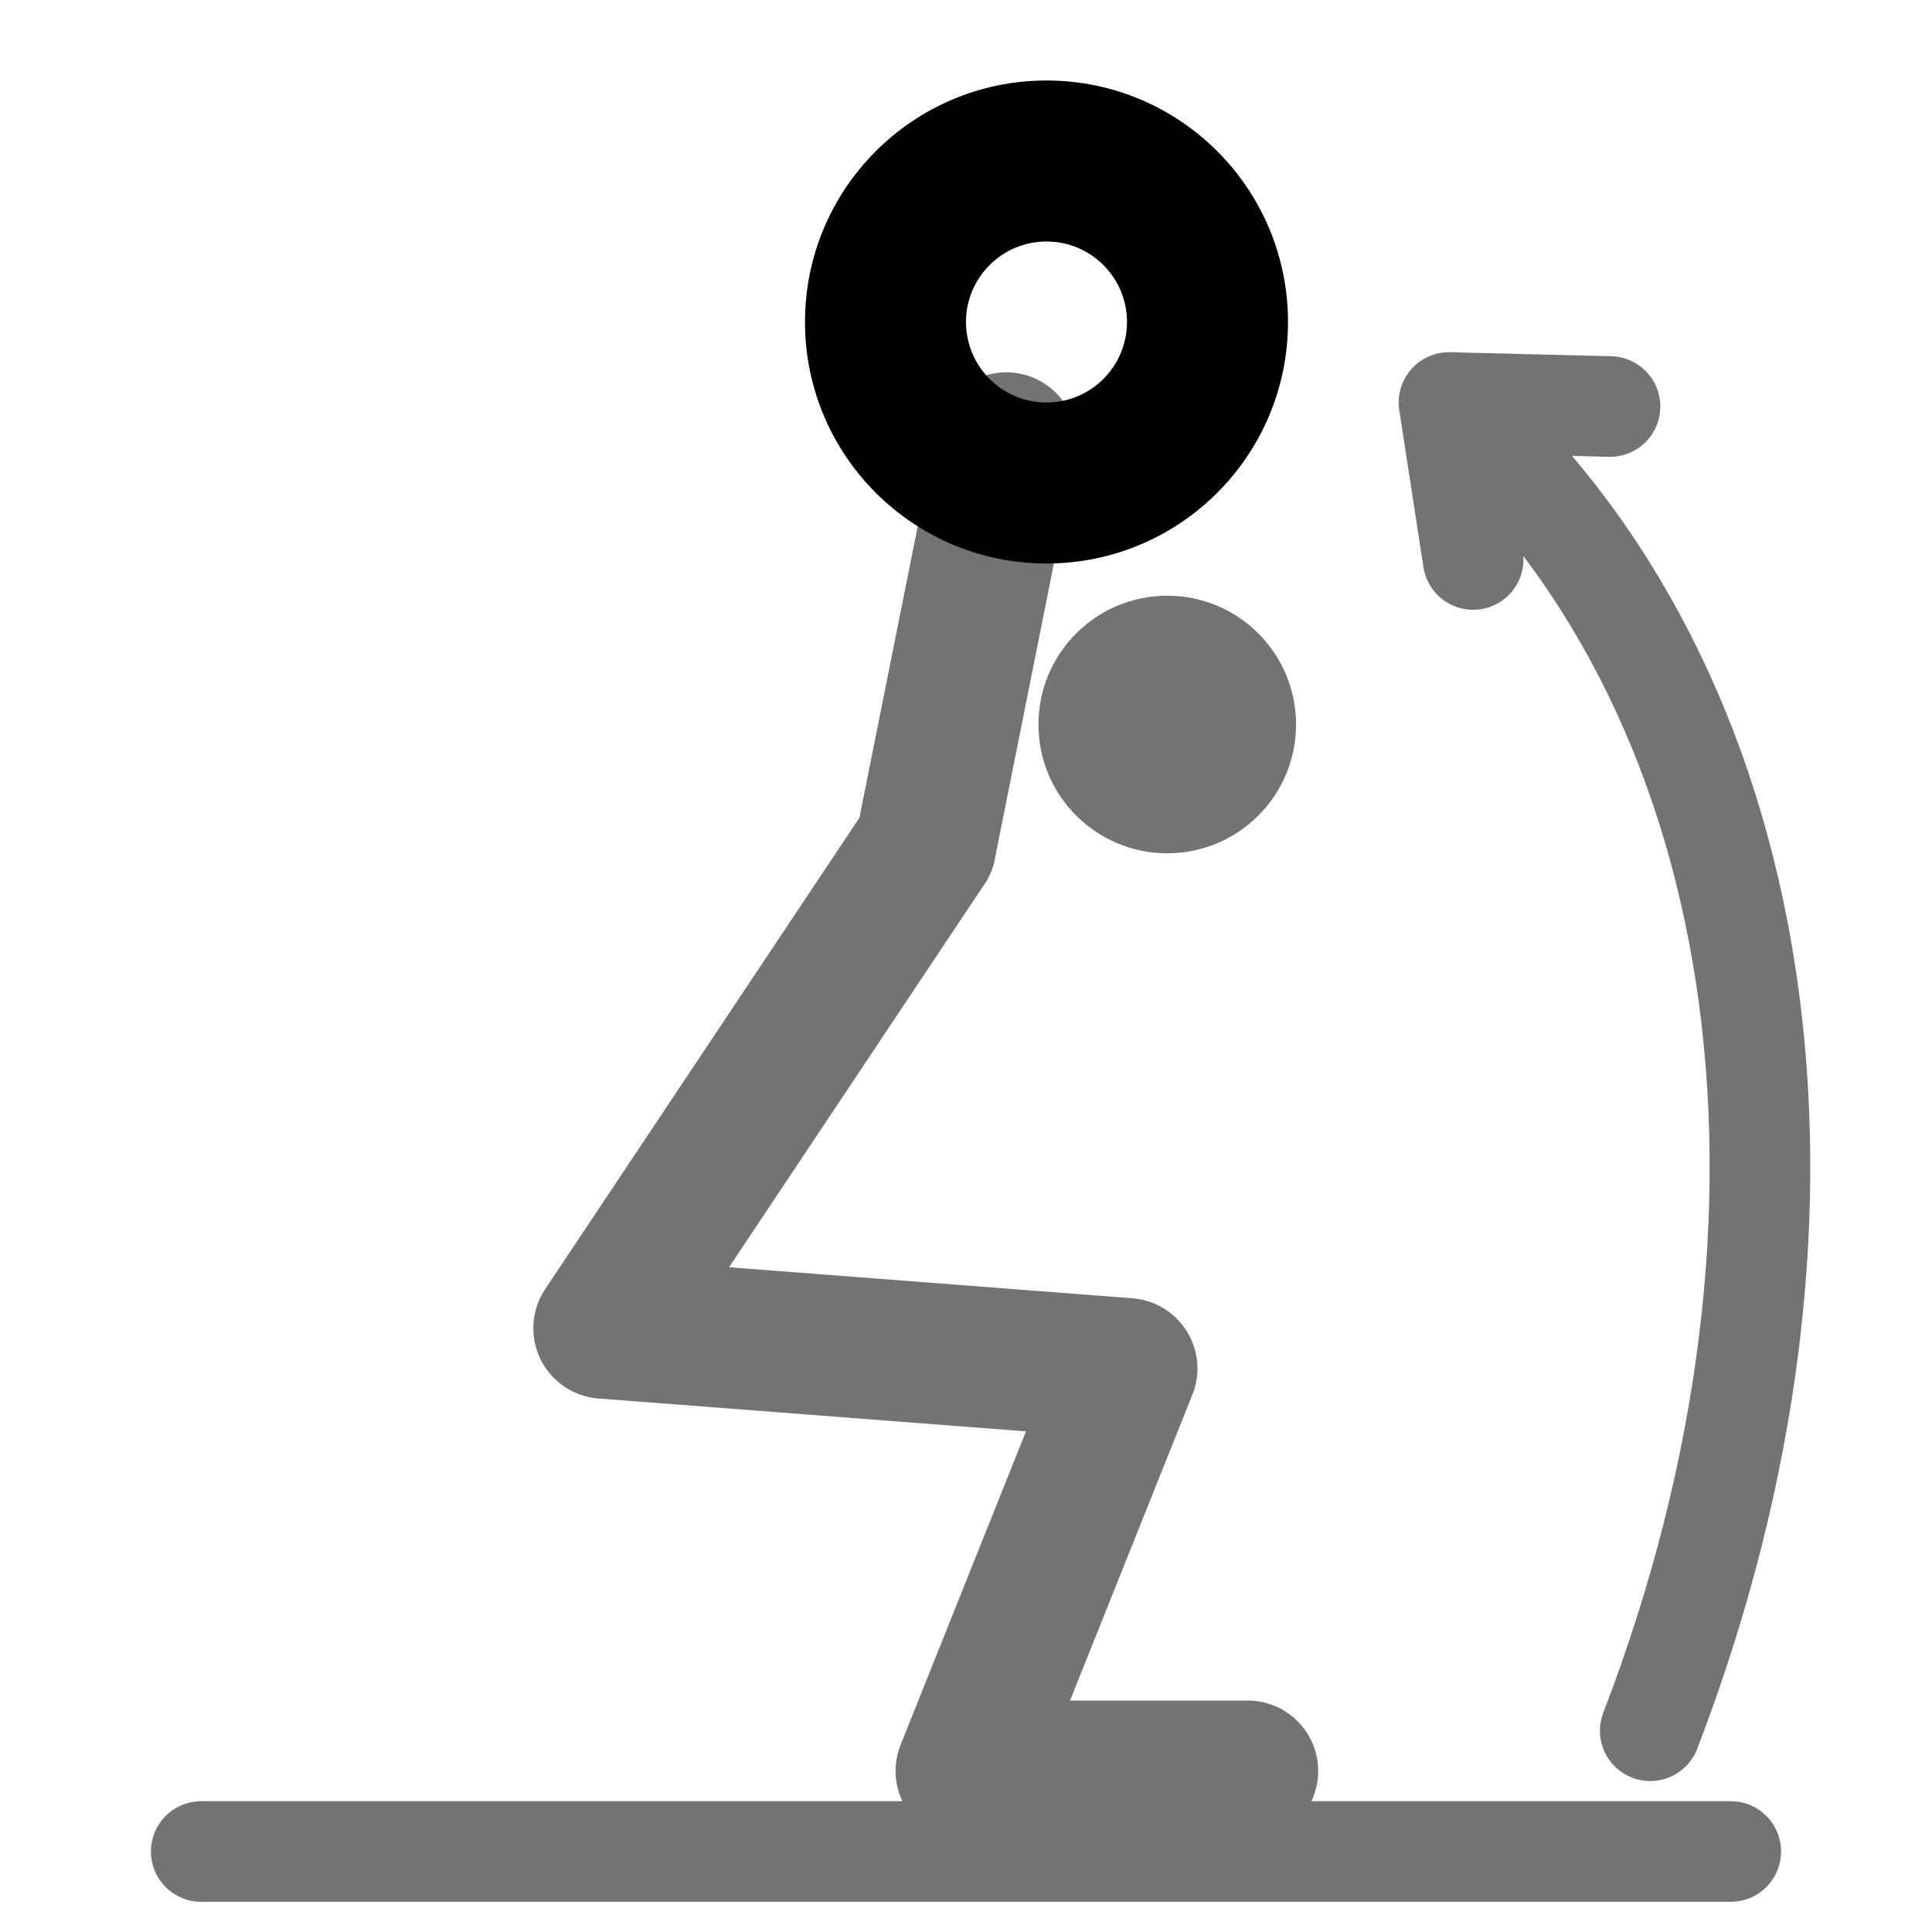
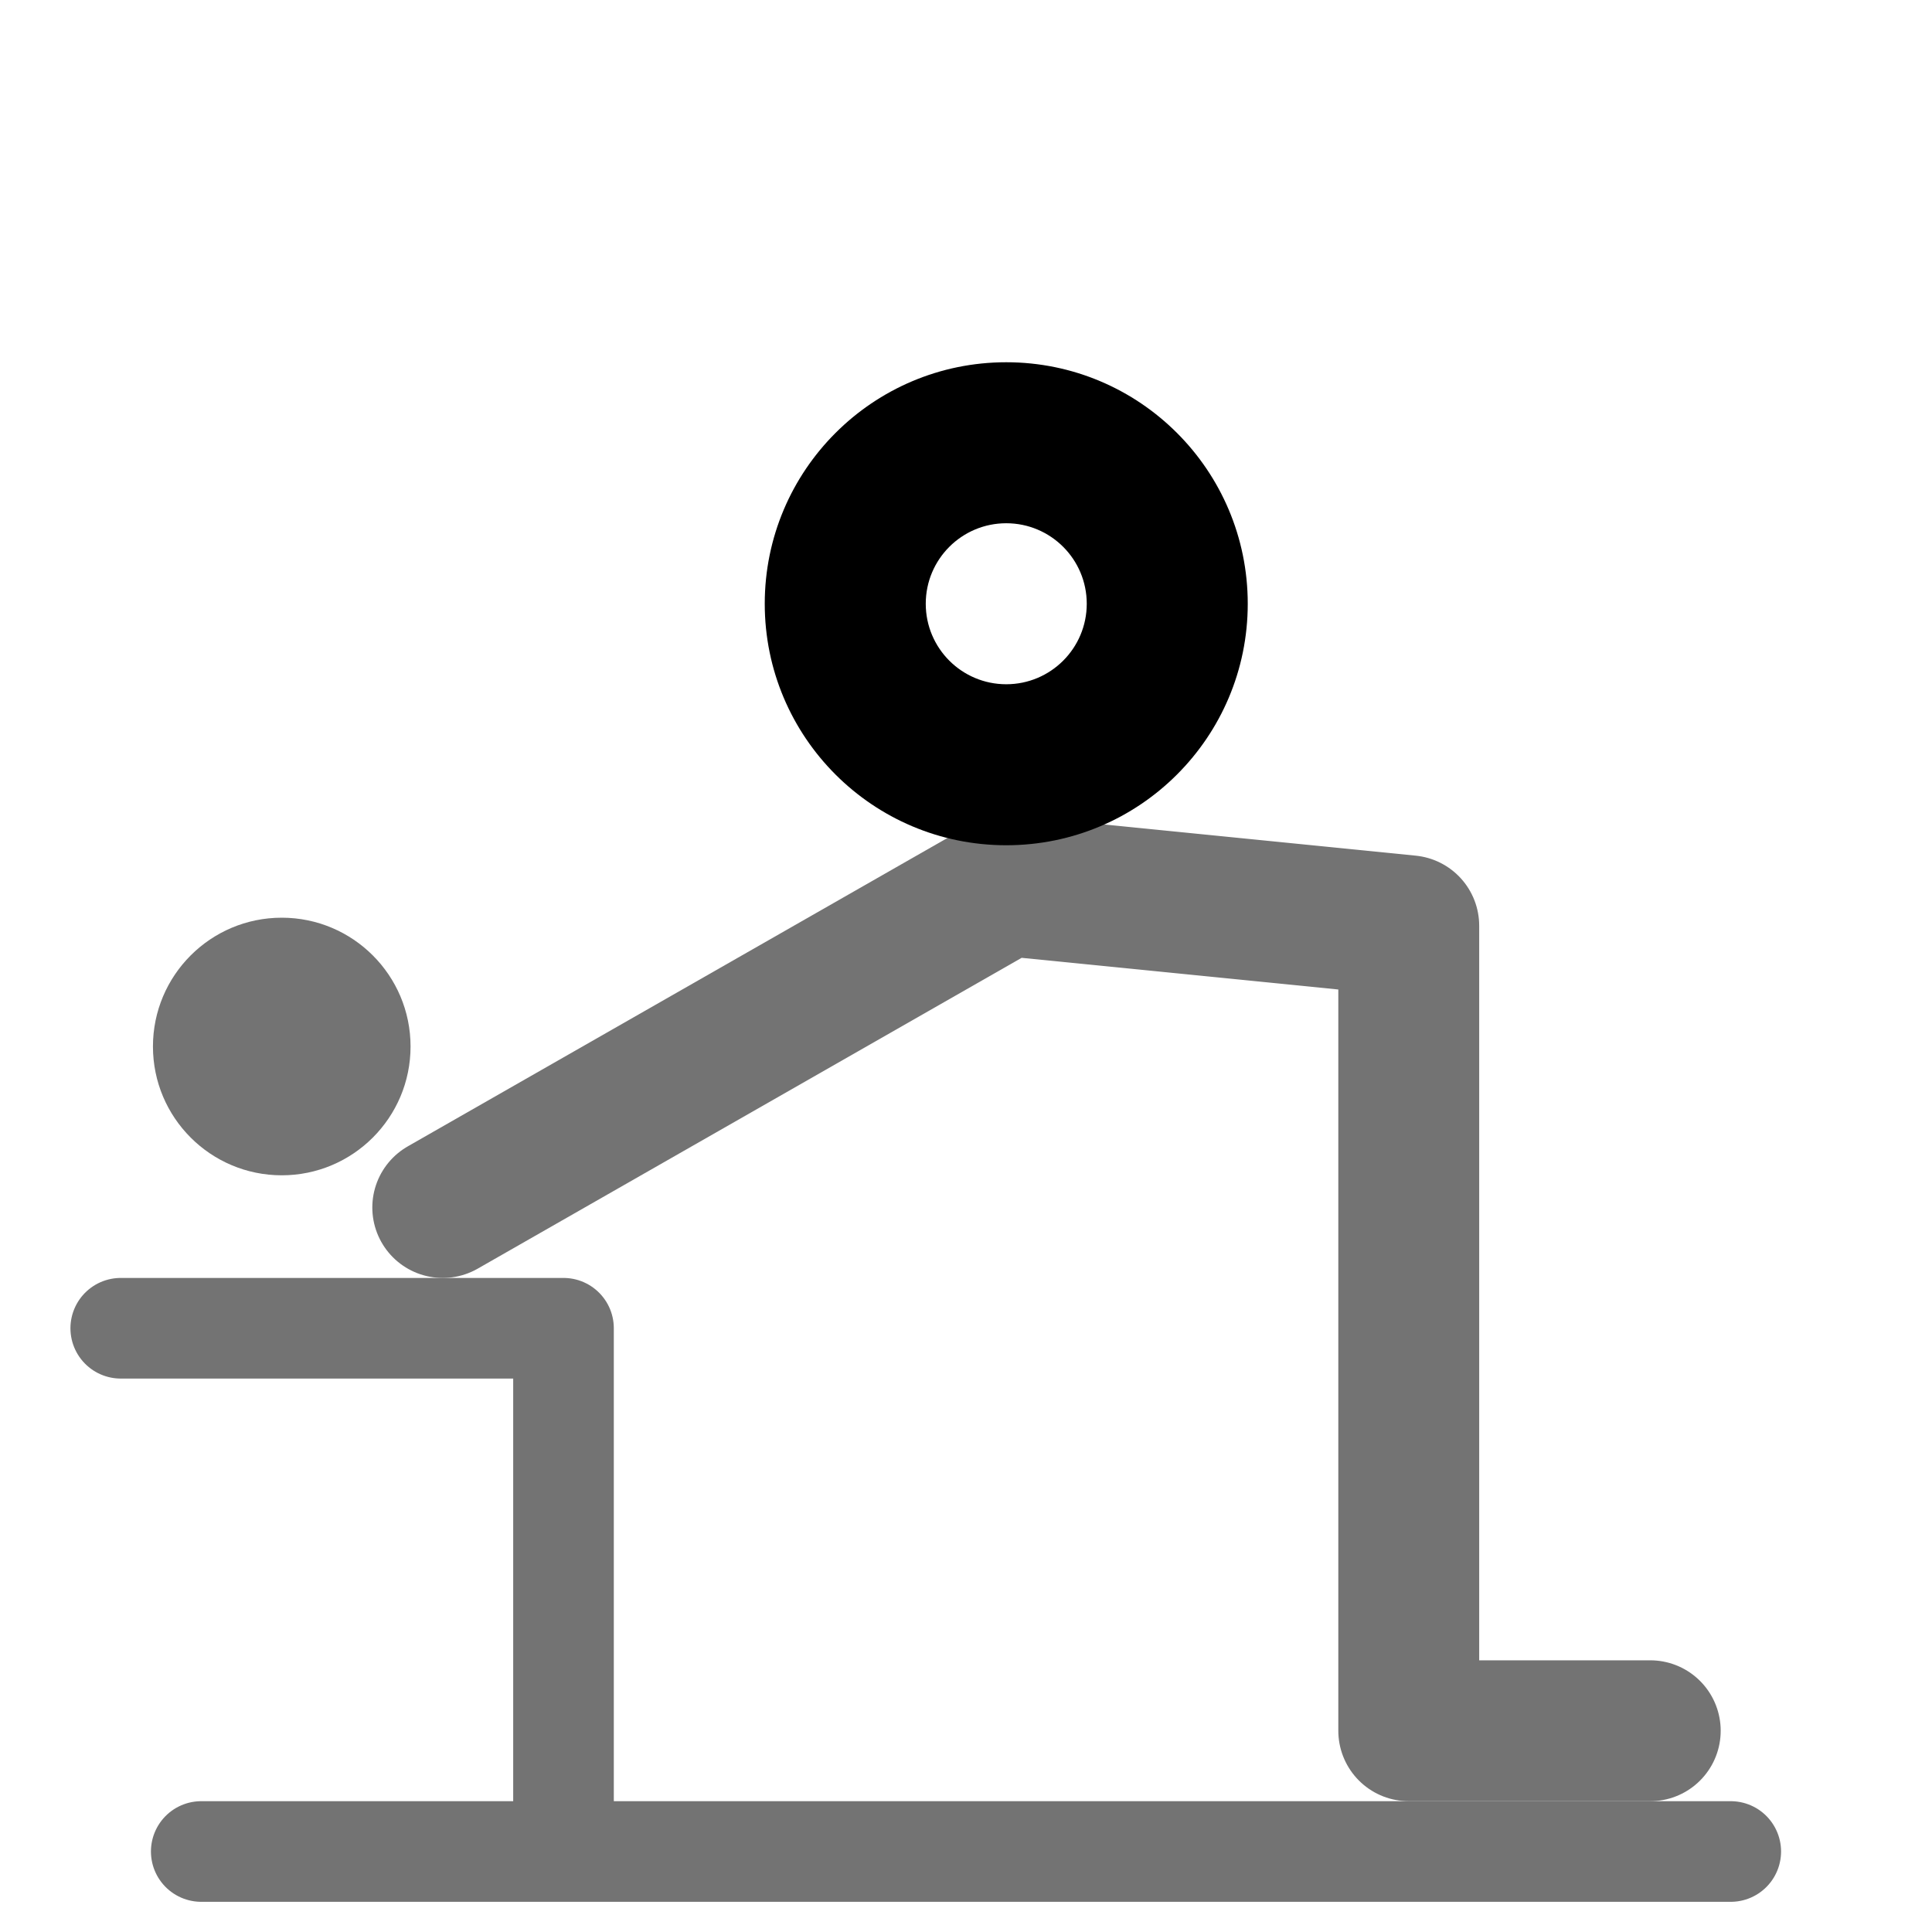
<svg xmlns="http://www.w3.org/2000/svg" viewBox="0 0 48 48" fill="currentColor" stroke="currentColor" stroke-width="3.5" stroke-linecap="round" stroke-linejoin="round">
  <g opacity="0.55" fill="none">
-     <path d="M23 21L15 33L28 34L24 44L31 44" />
-     <path d="M23 21L25 11" />
-     <path d="M41 43C46 30 44 17 36 10M36.6 13.9L36 10L40 10.1" stroke-width="2.5" />
+     <path d="M11 30L25 22L35 23L35 43L41 43" />
+     <path d="M3 33H14V45" stroke-width="2.5" />
    <path d="M5 46H43" stroke-width="2.5" />
  </g>
  <g opacity="0.55" fill="currentColor">
-     <circle cx="29" cy="18" r="3.2" stroke="none" />
+     <circle cx="7" cy="26" r="3.2" stroke="none" />
  </g>
  <g stroke="none">
-     <path fill-rule="evenodd" d="M20 8a6 6 0 1 0 12 0a6 6 0 1 0 -12 0ZM24 8a2 2 0 1 1 4 0a2 2 0 1 1 -4 0Z" />
+     <path fill-rule="evenodd" d="M19 15a6 6 0 1 0 12 0a6 6 0 1 0 -12 0ZM23 15a2 2 0 1 1 4 0a2 2 0 1 1 -4 0Z" />
  </g>
</svg>
